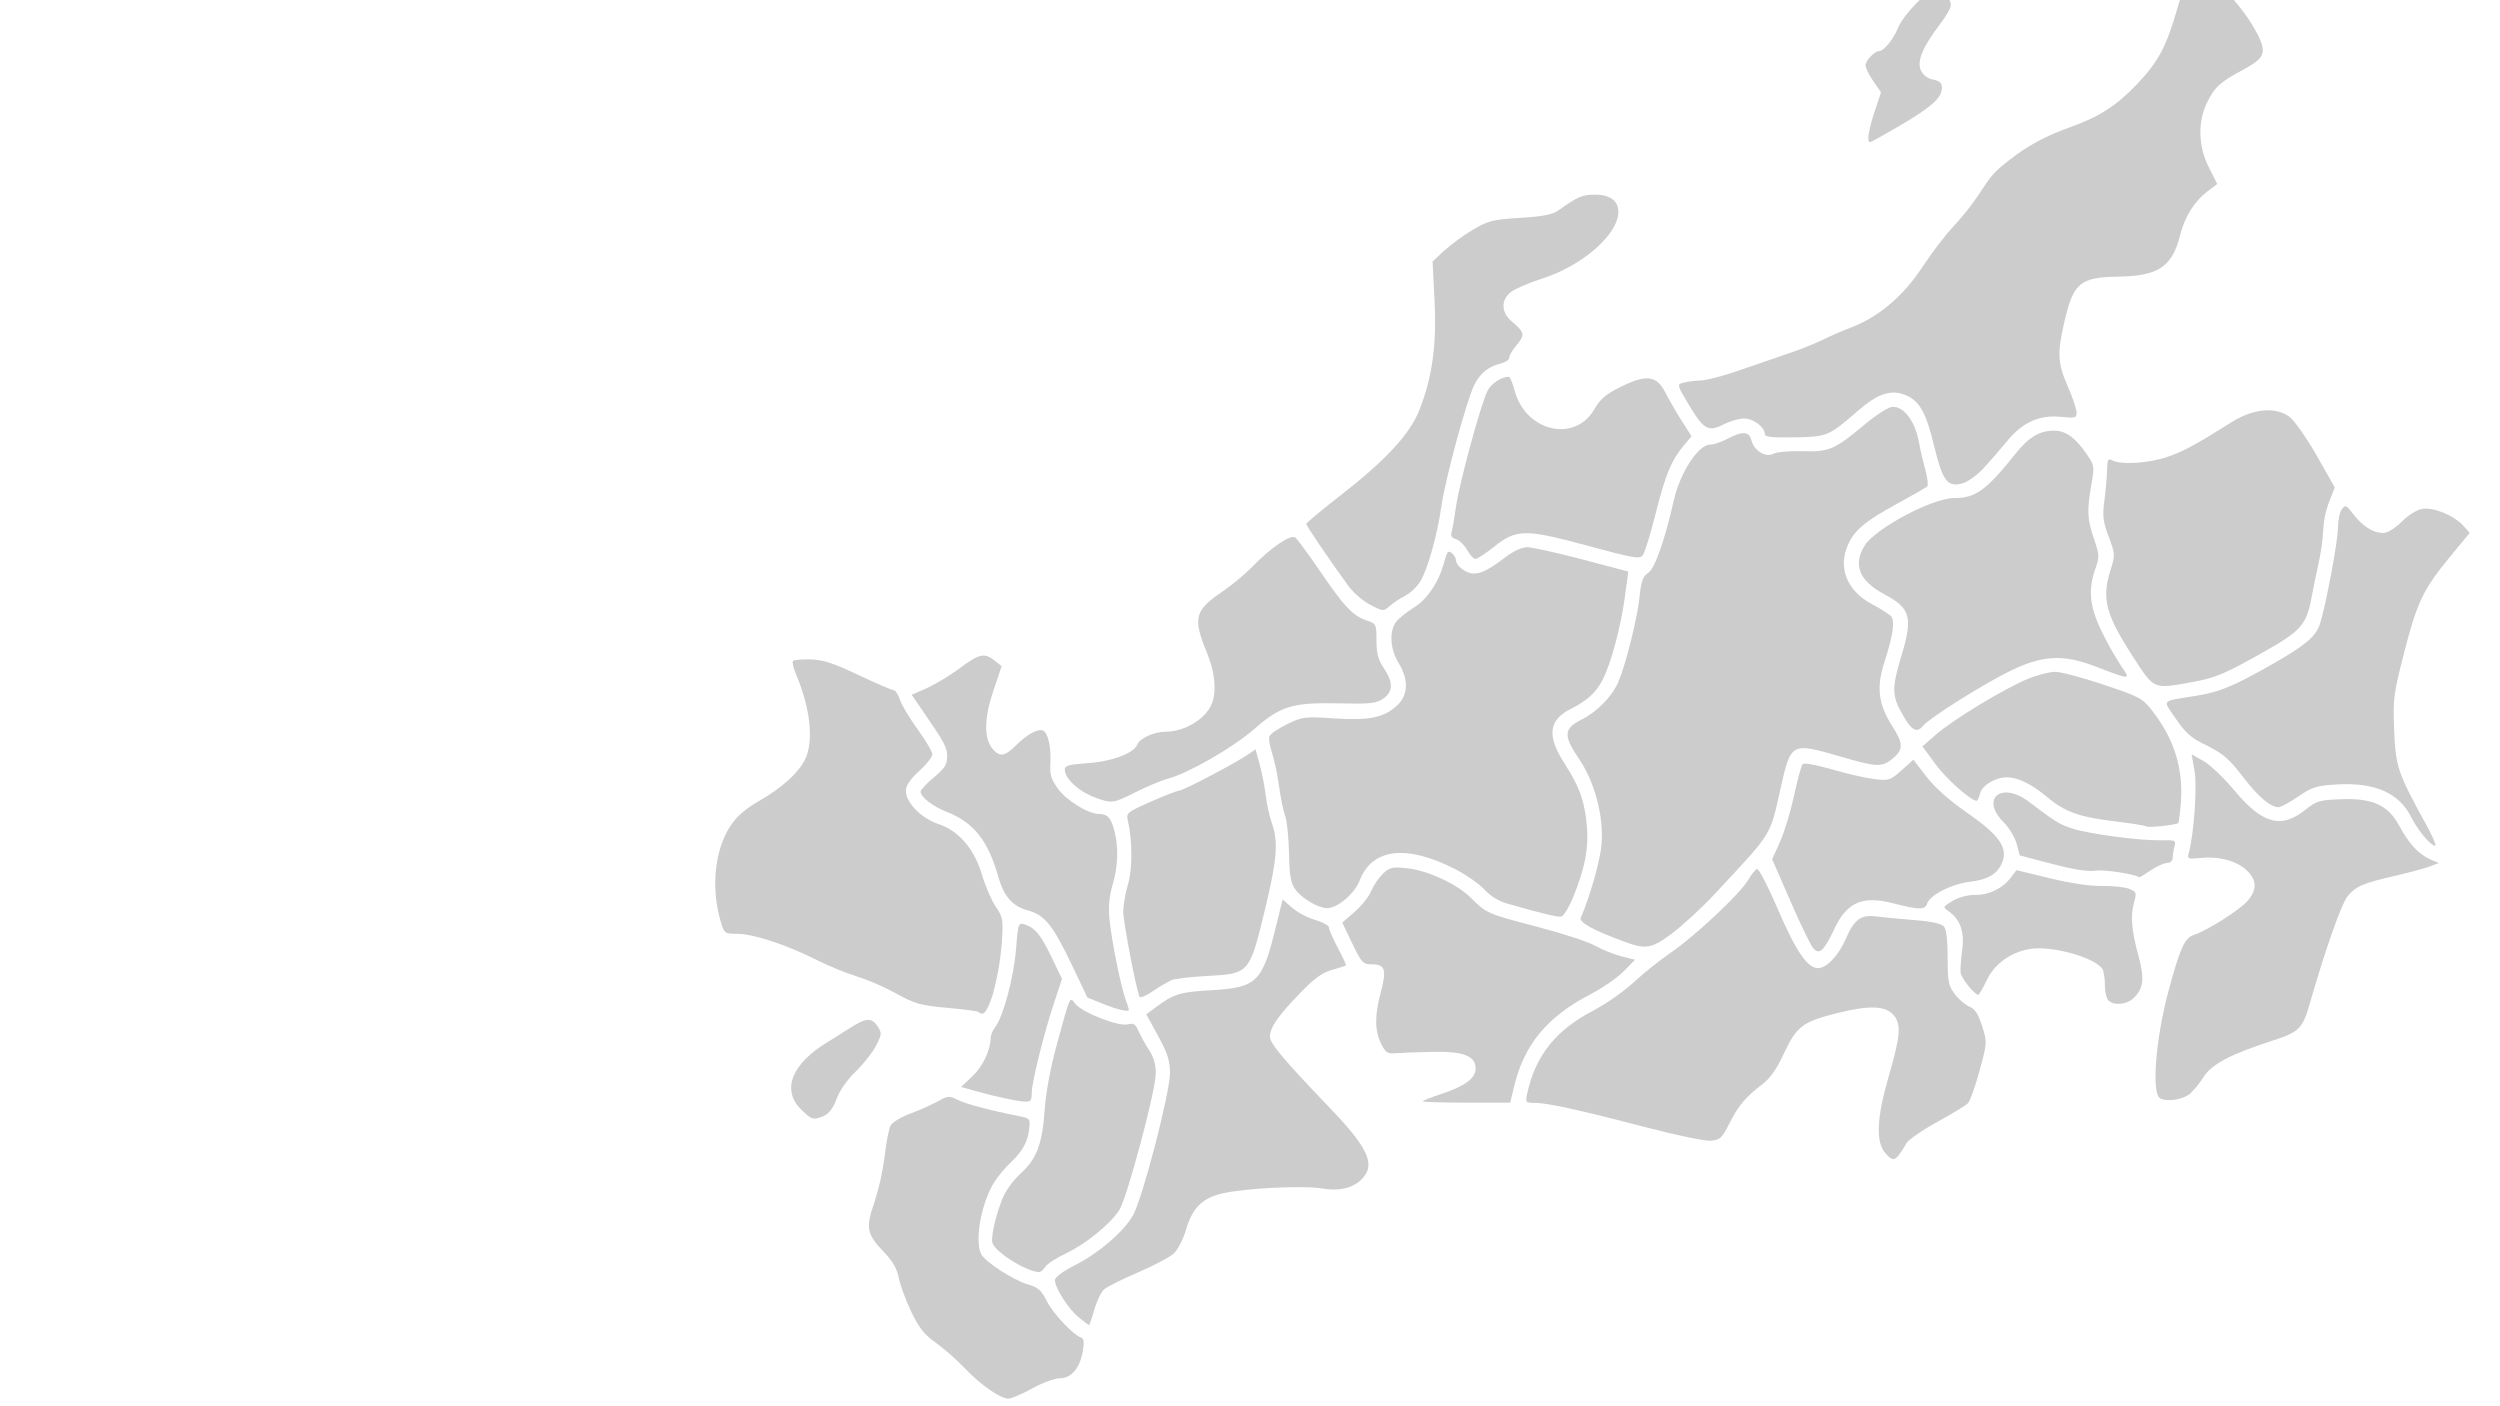
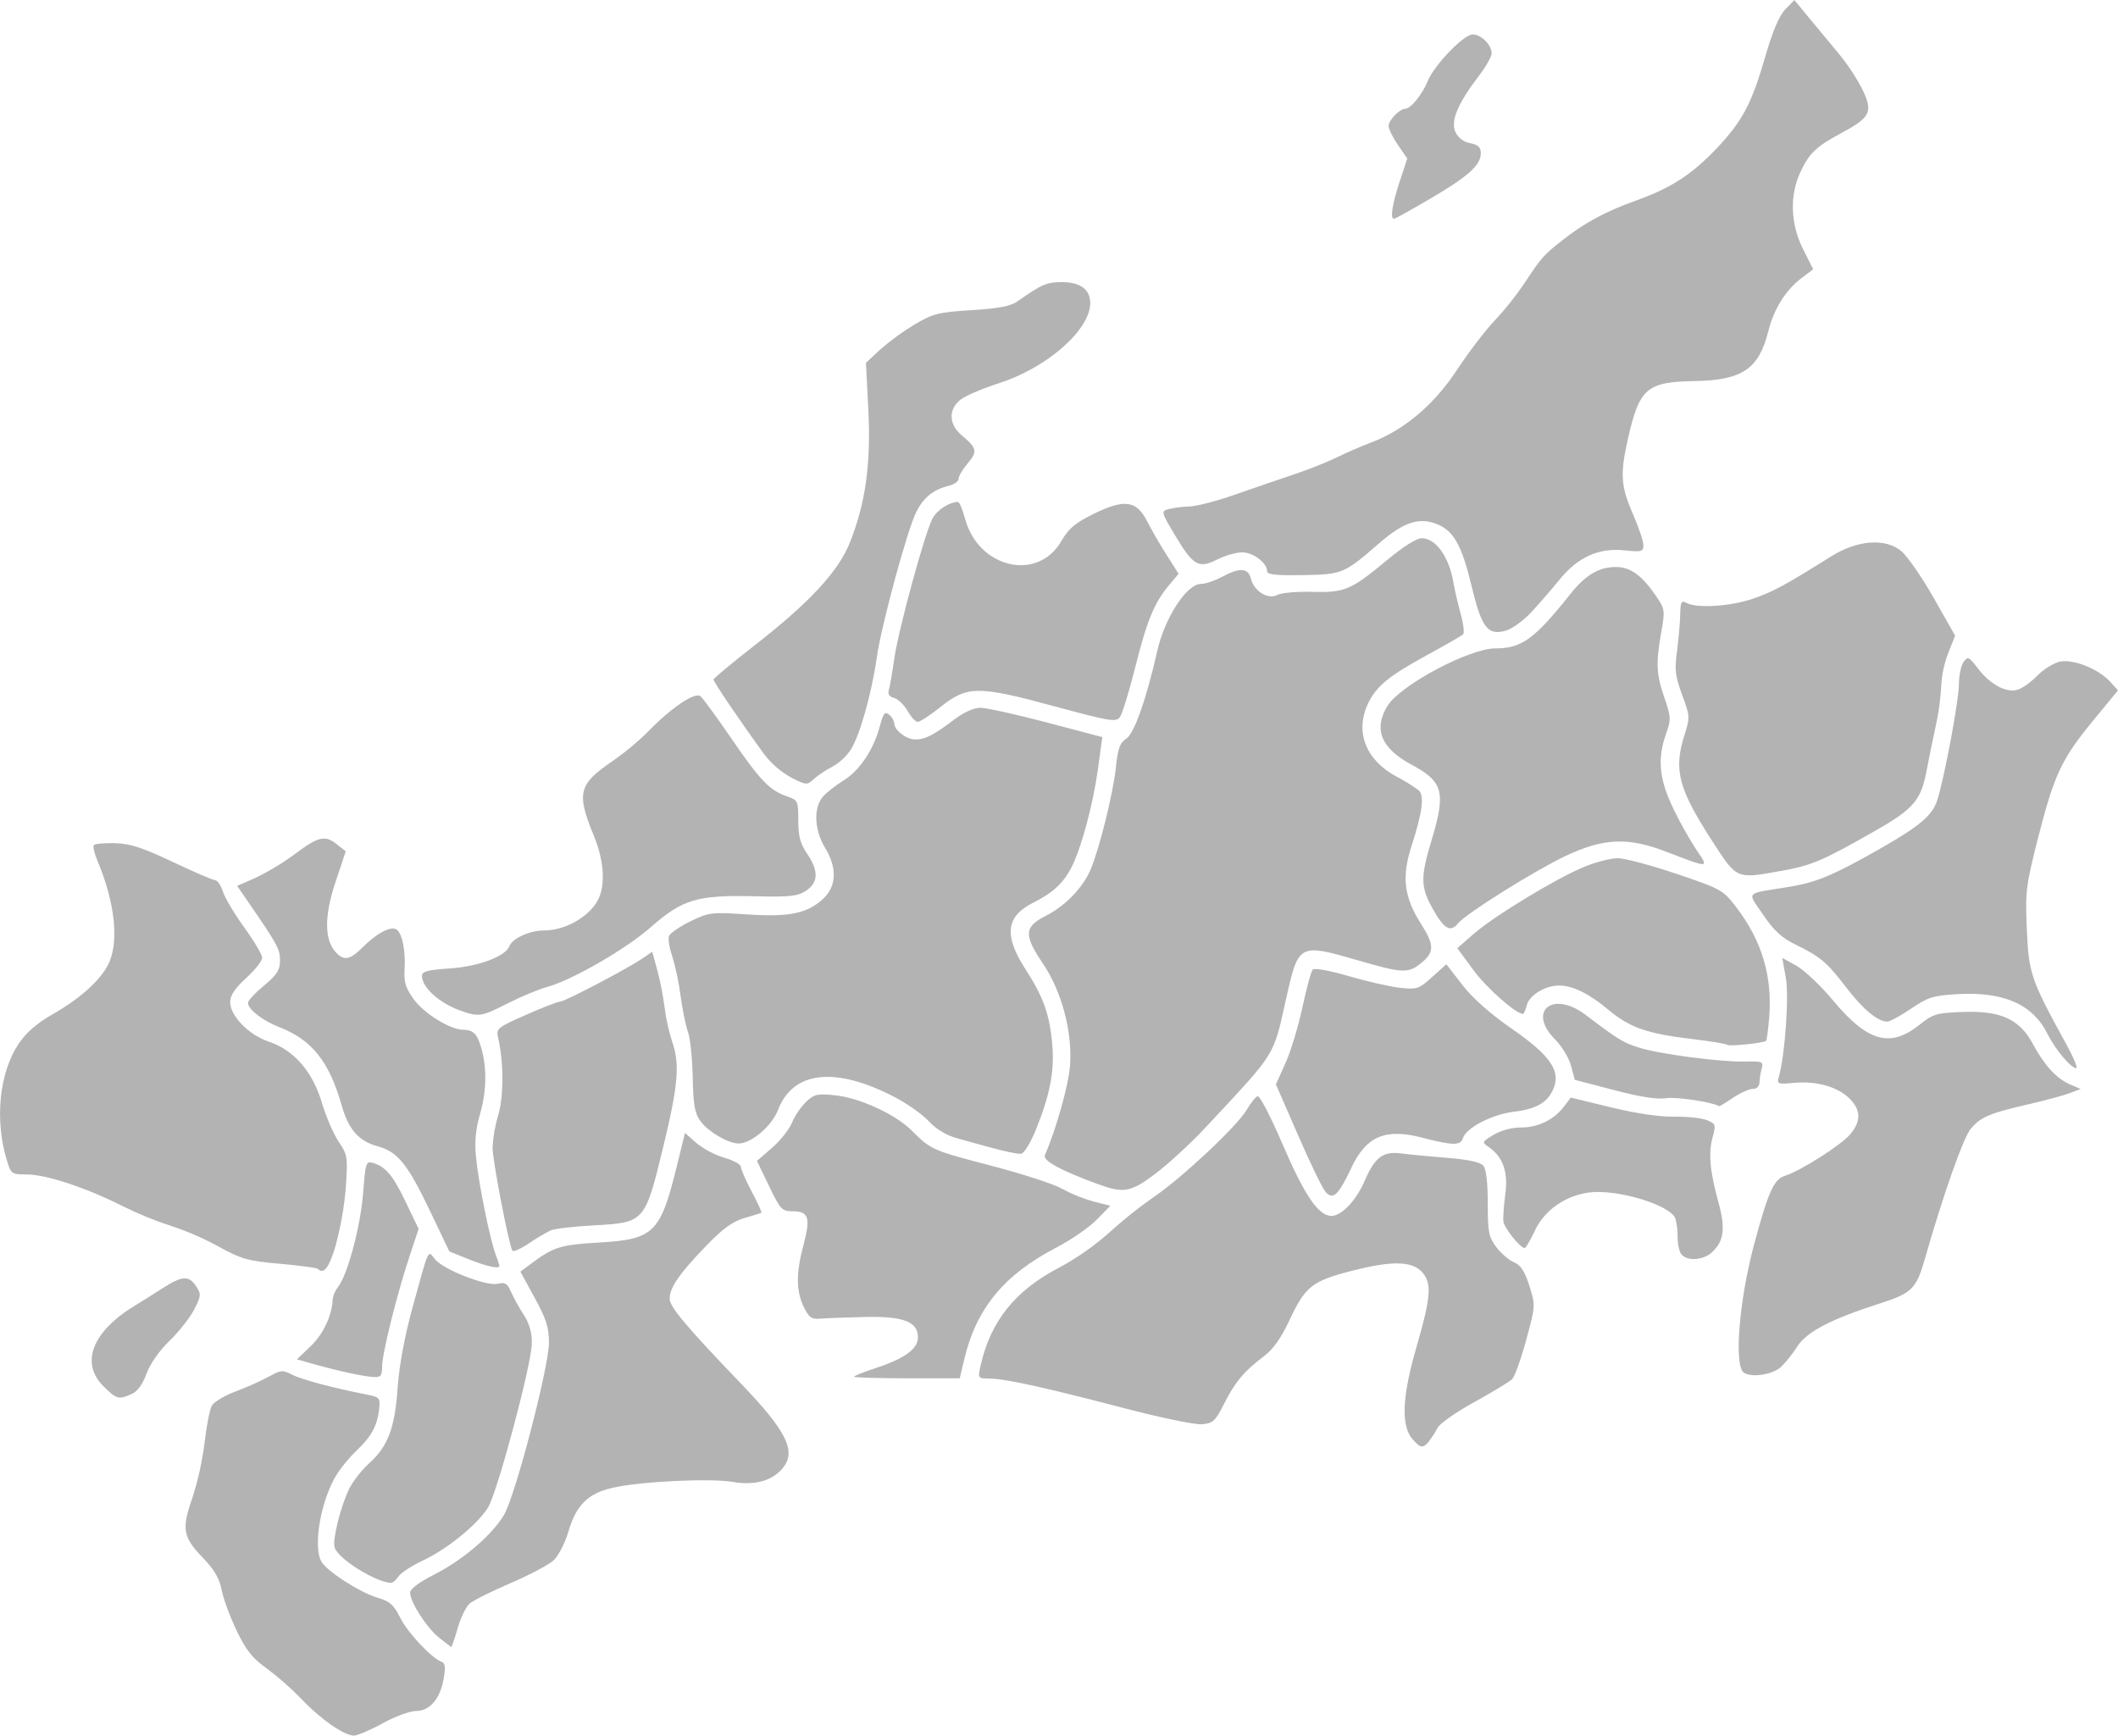
- <svg xmlns="http://www.w3.org/2000/svg" viewBox="0 0 1366 768">
-   <defs>
-     <style>
-             .cls-1{fill:#ccc}
-         </style>
-   </defs>
-   <g id="g3721">
-     <g id="g3522">
-       <path id="和歌山" class="cls-1" d="M563.93 758.66c5.63-3.08 12.47-5.6 15.2-5.59 6.24 0 10.94-5.55 12.53-14.82.83-4.89.58-6.9-.94-7.41-4.39-1.47-15.43-13.21-18.8-20-2.93-5.89-4.67-7.42-10.36-9.07-7.83-2.28-23.09-12.15-25.36-16.4-3.87-7.26 0-28.5 7.33-39.85a67.21 67.21 0 018.86-10.52c6.37-5.94 9.21-11.19 10-18.39.55-5.32.32-5.59-5.85-6.8-15.21-3-29.22-6.72-33.54-8.95s-5.14-2.12-10.44.85a136.52 136.52 0 01-15 6.68c-5.09 1.89-10 4.84-10.93 6.56s-2.4 9.31-3.27 16.86a139.66 139.66 0 01-5.57 25.06c-4.88 13.88-4.22 17.48 4.95 27 5.07 5.27 7.38 9.26 8.39 14.47.77 4 3.83 12.26 6.81 18.45 4.27 8.85 7.13 12.45 13.41 16.89a132.9 132.9 0 0116 14.11c8.56 9 19.09 16.34 23.63 16.43 1.52 0 7.37-2.47 13-5.55z" />
-       <path id="三重" class="cls-1" d="M597.91 715.64c1.37-4.7 3.78-9.7 5.35-11.11s9.89-5.58 18.48-9.26 17.42-8.35 19.61-10.37 5.19-7.83 6.7-13c3.51-12 8.88-17.32 20.07-19.86 12.66-2.88 44.24-4.4 54.54-2.62 10.51 1.81 19-.94 23.38-7.58 4.72-7.18-.17-16.41-19.23-36.28-25.57-26.64-32.92-35.38-32.91-39.13 0-5 4.56-11.52 16.42-23.78 7.71-8 12.12-11.18 17.46-12.7 3.93-1.13 7.37-2.2 7.65-2.39s-1.7-4.51-4.4-9.58-4.9-10.13-4.9-11.21-3.37-2.93-7.49-4.09A38.54 38.54 0 01706 496l-5.17-4.55-3.65 14.85c-7.53 30.66-10.29 33.33-36 34.8-16.37.94-19.94 2-29.55 9.19l-5.3 3.94 6.48 11.85c5.23 9.59 6.47 13.45 6.45 20.26 0 11-15.17 69.16-20.3 77.9-5.36 9.13-18.64 20.49-31.69 27.11-6.77 3.44-10.85 6.5-10.86 8.16 0 4.27 7.57 16 13.22 20.48 2.86 2.27 5.34 4.14 5.5 4.15a73.69 73.69 0 002.79-8.53z" />
-       <path id="奈良" class="cls-1" d="M571.07 692.28c1-1.63 6.07-4.94 11.24-7.37 11-5.16 24.64-16.3 29.38-23.93 4.2-6.79 19.58-64.25 19.79-74a21.91 21.91 0 00-3.69-13.32 90.46 90.46 0 01-5.79-10.48c-1.58-3.64-2.65-4.27-5.87-3.47-5.08 1.26-24.84-6.46-28.5-11.15-3.25-4.14-2.56-5.63-10.14 22-3.63 13.23-6 26.25-6.71 36.13-1.22 18.13-4.35 26.51-12.72 34.1a47.88 47.88 0 00-8.9 11.09c-3.91 7.61-7.93 23.28-6.95 27.06 1.28 5 17.93 15.55 25.38 16.15.9.07 2.46-1.2 3.48-2.82z" />
-       <path id="静岡" class="cls-1" d="M1037.63 630.87a36.29 36.29 0 003.87-6c1-1.89 8.47-7.14 16.71-11.67s15.94-9.2 17.09-10.4 4-9.18 6.32-17.73c4.19-15.45 4.19-15.61 1.4-24.44-2.11-6.65-3.88-9.35-7-10.66-2.31-1-5.91-4.08-8-6.9-3.39-4.52-3.83-6.83-3.82-19.74 0-9.34-.7-15.5-2-17.05s-6.55-2.78-16-3.53c-7.72-.6-17.15-1.52-20.94-2-8.39-1.15-12.12 1.58-16.72 12.24-3.92 9.07-10.49 16-15.11 16-5.88 0-12.17-9.26-22.19-32.61-5.22-12.17-10.26-21.87-11.2-21.57s-3.16 3.07-4.94 6.14c-4.21 7.31-29.46 31-42.25 39.61a205.86 205.86 0 00-20.11 16.09 120.54 120.54 0 01-22.09 15.51c-20.42 10.51-31.67 24.58-36.15 45.2-1.11 5.07-1 5.22 4.21 5.26 6.93 0 25.66 4.17 61.54 13.56 15.89 4.16 31.42 7.36 34.51 7.12 5-.4 6.08-1.35 10.09-9.27 5-9.9 9-14.71 18-21.49 4.21-3.18 7.81-8.23 11.43-16 7.31-15.73 10.37-18.13 29.12-22.87 18.09-4.57 27.07-4.23 31.46 1.21 4.07 5 3.52 11.2-3 33.7s-7 35.6-1.58 41.65c3.57 4 4.63 4.05 7.42.7z" />
-       <path id="大阪" class="cls-1" d="M563.75 597.13c0-5.83 6.66-32.55 12.43-49.93l4.09-12.32-5.67-11.83c-5.9-12.33-9.15-16.26-14.89-18-3.24-1-3.46-.34-4.59 13.85-1.22 15.14-6.91 36.45-11.29 42.22a12.34 12.34 0 00-2.47 5.58c-.19 7.17-4.23 15.82-9.91 21.22l-6.28 6 8.45 2.38c10.8 3 21.89 5.41 26.5 5.64 3 .15 3.62-.66 3.63-4.75z" />
-       <path id="愛知" class="cls-1" d="M827.19 594.12c5.4-23.1 18-38.48 41.71-50.78 6.69-3.48 14.93-9.16 18.31-12.63l6.15-6.3-7.61-1.93a67 67 0 01-14.15-5.73c-3.6-2.09-18.06-6.8-32.14-10.47-26.8-7-27.27-7.19-36.09-16-7.32-7.29-23.46-14.71-34.57-15.87-8-.84-9.45-.51-13.09 2.89a32 32 0 00-6.42 9.45c-1.27 3.09-5.37 8.26-9.1 11.48l-6.79 5.87 5.49 11.4c5.18 10.75 5.8 11.4 10.85 11.41 7.12 0 8 3 4.7 15.38-3.39 12.62-3.33 20.81.2 28 2.34 4.76 3.5 5.56 7.54 5.22 2.63-.23 11.68-.58 20.1-.77 17.4-.4 24 2.15 24 9.22 0 5.17-5.94 9.54-18.59 13.73-5.69 1.88-10.36 3.72-10.36 4.09s10.77.7 23.93.72h23.94l2-8.42z" />
-       <path id="千葉" class="cls-1" d="M1197 597.28a53.43 53.43 0 007.16-9c4.38-6.85 15.13-12.48 37.61-19.69 14.3-4.58 16.41-6.65 20.17-19.8 8.5-29.69 17.5-55.21 20.89-59.22 4.58-5.43 8.37-7 26.41-11.17 7.51-1.73 15.83-4 18.48-5l4.82-1.84-4.81-2.09c-6.12-2.65-11.6-8.62-16.76-18.24-6.06-11.27-14.52-15.17-31.6-14.55-12.06.44-13.61.89-19.73 5.79-13.29 10.64-23.52 7.76-39.16-11-5.52-6.64-13-13.68-16.51-15.66l-6.48-3.59 1.62 9c1.51 8.45-.37 35-3.18 44.91-.91 3.18-.49 3.35 6.81 2.66 10.13-1 19.91 1.8 25.18 7.08s5.35 10.24.21 16.33c-4 4.76-22.63 16.57-29.39 18.64-5 1.55-7.57 7.15-13.94 30.89-6.9 25.67-9.26 55.44-4.63 58.28 3.74 2.3 12.87.84 16.83-2.68z" />
-       <path id="京都" class="cls-1" d="M616.83 551.67a35 35 0 00-1.62-5c-2.68-7.09-7.92-33-8.94-44.13a47.55 47.55 0 011.67-19.16c3-10.15 3.34-20.75.85-29.82-1.89-6.91-3.68-8.78-8.45-8.83-5.82-.06-17.6-7.33-22.22-13.72-3.76-5.2-4.57-7.81-4.2-13.66.55-8.93-1.29-17.13-4.09-18.21s-8.73 2.13-14.85 8.25c-5.84 5.83-8.57 6.31-12.31 2.16-5.1-5.65-5.1-16.53 0-31.7l4.61-13.85-3.77-3c-5.53-4.5-8.47-3.86-19.18 4.16A113.54 113.54 0 01506.4 376l-8.27 3.62 4.39 6.38c13.89 20.19 15 22.21 15 27.36 0 4.41-1.32 6.46-7.25 11.4-4 3.32-7.24 6.84-7.24 7.82 0 2.9 6.69 8.1 14.22 11 14.71 5.73 22.58 15.59 28.17 35.33 3.12 11 7.72 16.25 16.4 18.6 8.93 2.42 13.49 8.07 23.53 29.09l8.83 18.49 8.52 3.43c8.17 3.3 14.14 4.62 14.14 3.14z" />
-       <path id="神奈川" class="cls-1" d="M1165.82 545.31c5.33-4.95 6-10.72 2.8-22.42-3.88-13.94-4.63-22.39-2.63-29.57 1.56-5.61 1.41-6-2.66-7.68-2.36-.95-9-1.65-14.74-1.55-6.5.12-17.32-1.48-28.63-4.23l-18.18-4.41-2.75 3.63a24.26 24.26 0 01-19.52 9.89 26 26 0 00-12.66 3.31c-5.41 3.28-5.42 3.31-2 5.71 6.3 4.42 8.66 11.34 7.28 21.31-.69 5-1.07 10.46-.85 12.23.39 3 7.7 12.13 9.65 12 .5 0 2.59-3.64 4.66-8 4.28-9.1 13.7-15.7 24.39-17.12 12.68-1.67 36.78 5.56 39.14 11.75a31.76 31.76 0 011 8.58c0 3.28.86 6.84 1.92 7.9 3 3 9.92 2.31 13.81-1.3z" />
-       <path id="滋賀" class="cls-1" d="M640.15 535.52c1.77-.75 10.62-1.77 19.67-2.26 22.73-1.25 22.91-1.45 31.13-35.32 6.86-28.26 7.65-37.72 4-48.09a85.66 85.66 0 01-3.32-15.06 136.74 136.74 0 00-3.29-16.87l-2.32-8.5-4.36 3C675 417 646.41 432 644.33 432c-1 0-8 2.7-15.47 6-12.71 5.59-13.57 6.28-12.68 10 2.61 10.91 2.68 26.79.16 35.22a64.53 64.53 0 00-2.62 14.78c0 5.77 7.36 44.07 9 46.72.41.68 3.79-.81 7.49-3.31a84.58 84.58 0 019.95-5.91z" />
-       <path id="山梨" class="cls-1" d="M1002.49 507.09c6.82-14.22 15.4-17.84 32-13.51 14 3.62 17.36 3.66 18.46.22 1.5-4.72 13.14-10.74 23.1-11.95 10.26-1.25 15.28-4.2 17.92-10.52 3.35-8.05-1.57-15.05-19-27.13-9.72-6.72-17.61-13.72-22.29-19.76l-7.23-9.35-6.43 5.78c-6 5.45-6.9 5.73-14.63 4.87-4.51-.5-14.93-2.88-23.15-5.28-8.56-2.5-15.52-3.76-16.27-2.95s-2.82 8.48-4.67 17.1-5.29 20-7.67 25.27l-4.33 9.59 10 22.92c5.47 12.61 11.08 24.19 12.46 25.73 3.41 3.82 5.68 1.7 11.78-11z" />
-       <path id="長野" class="cls-1" d="M914 509.69c5.75-4.31 16.07-13.86 22.93-21.22 32.06-34.41 30-31.08 36.12-58.31 5.49-24.42 5.75-24.56 32.49-16.8 19.71 5.73 22.52 5.89 28 1.61 6.63-5.19 6.69-8.37.33-18.34-7.6-11.95-8.7-21.11-4.19-35 4.89-15.05 5.91-22.87 3.29-25.24a78.34 78.34 0 00-10.15-6.27c-13.94-7.51-18.87-20.33-12.76-33.14 3.66-7.69 9.41-12.4 26.46-21.71 8.4-4.58 15.82-8.84 16.49-9.45s.21-4.7-1-9.08-2.73-10.81-3.33-14.31c-2-11.79-8-20.15-14.41-20.16-2.24 0-8.45 3.9-15.41 9.69-16.61 13.83-19.32 15-34.11 14.58-6.87-.19-14 .43-15.77 1.39-4.21 2.25-10.6-1.66-12-7.36-1.23-4.91-5-5.14-13.09-.8-3.3 1.76-7.57 3.2-9.5 3.19-6.45 0-16.4 15.29-19.83 30.48-4.87 21.62-10.39 37.26-14 39.59-2.92 1.9-3.82 4.42-4.7 13.09-1.13 11.18-7.41 36.56-11.4 46.05-3.44 8.2-11.52 16.55-20.27 21-9.9 5-10.12 8.63-1.3 21.68 8.58 12.68 13.49 31.47 12.18 46.66-.75 8.8-6.38 28.65-11.32 39.94q-1.65 3.76 23.76 13.08c12 4.39 14.94 3.86 26.51-4.82z" />
-       <path id="岐阜" class="cls-1" d="M859.6 490.16c6.42-15.9 8.49-26.45 7.51-38.35-1.13-13.73-4-21.9-12.14-34.43-9.92-15.29-8.9-24 3.54-30.17 8.75-4.37 13.63-8.87 17.21-15.86 4.49-8.76 9.75-28.27 12-44.37l2-14.69-25.17-6.64c-13.85-3.65-27.33-6.64-30-6.65-2.95 0-7.5 2.05-11.86 5.35-9.19 7-13.28 9.06-17.68 9-4 0-9.46-4.24-9.45-7.29a6.31 6.31 0 00-2.31-3.89c-1.93-1.61-2.62-.77-4.16 5-2.87 10.81-9.18 20.26-16.56 24.8-3.71 2.29-8 5.7-9.52 7.58-4.06 5-3.55 15 1.16 22.7 5.59 9.11 5.32 17.52-.73 23.15-7.25 6.75-15.31 8.41-34.57 7.13-16.07-1.07-17.2-.93-25.59 3.15-4.82 2.35-9.18 5.33-9.67 6.61s.1 5.21 1.34 8.73a121.09 121.09 0 013.87 18.27c.89 6.54 2.42 14 3.4 16.54s1.92 11.7 2.1 20.31c.28 12.85.93 16.45 3.6 20.08 3.44 4.68 12.28 9.86 17.05 10 5.7.16 15.17-7.85 18-15.22 6.75-17.6 25.8-19.74 52.52-5.91 5.87 3.05 12.91 8 15.63 11a27.9 27.9 0 0013.41 7.91c18.41 5.24 26.19 7.12 28.48 6.84 1.31-.16 4.27-5 6.59-10.7z" />
-       <path id="東京" class="cls-1" d="M1175.26 475.5c3.26-2.2 7.27-4 8.91-4a2.79 2.79 0 003-2.8 30.1 30.1 0 011-6.29c.88-3.26.41-3.46-7.64-3.28-11.24.24-38.75-3.39-48-6.33-7.09-2.26-9.46-3.72-24-14.76-14.88-11.31-26.68-1.77-13.81 11.15 3 3 6.24 8.35 7.17 11.85l1.7 6.36 17.67 4.63c11.94 3.13 19.63 4.33 23.72 3.69 4.52-.7 20.51 1.7 24 3.61.18.1 3-1.62 6.26-3.83z" />
-       <path id="茨城" class="cls-1" d="M1326.05 451.29c-16.2-29.54-17-31.93-17.89-52.66-.7-16.46-.34-19.32 5.18-40.95 7.25-28.41 10.58-35.5 24.92-52.93l11.21-13.63-3.49-3.84c-5.23-5.76-16.47-10.33-22.61-9.19-2.84.53-7.56 3.42-10.48 6.43s-7.05 5.9-9.16 6.42c-5.15 1.29-12.29-2.65-17.67-9.73-4.07-5.36-4.55-5.57-6.5-2.92-1.16 1.58-2.11 6.17-2.12 10.2 0 7.22-6.67 42.77-9.81 52.41-2.25 6.89-7.93 11.69-26.05 22-21.09 12-28.63 15.16-41.2 17.2-20.22 3.29-18.84 1.79-11.53 12.6 4.91 7.26 8.39 10.45 14.86 13.6 11 5.36 14 7.89 22.79 19.38 7.42 9.67 14.24 15.36 18.42 15.39 1.26 0 6.12-2.62 10.81-5.83 7.48-5.13 10-5.94 20.54-6.59 21.18-1.32 34.53 4.47 41.22 17.88 3.56 7.13 10.65 15.58 13.07 15.59.79 0-1.24-4.88-4.51-10.85z" />
-       <path id="埼玉" class="cls-1" d="M1190.19 449.74c.32-.29.94-5.09 1.39-10.66 1.51-18.68-3.35-34.78-15.11-50.07-5.79-7.52-6.77-8.07-26.88-14.84-11.47-3.87-23.39-7.05-26.48-7.07s-9.91 1.71-15.14 3.85c-12.52 5.12-41 22.37-50.21 30.45l-7.34 6.42 7.25 9.89c5.92 8.06 19.26 19.87 22.46 19.87.4 0 1.19-1.79 1.75-4 1.13-4.48 8.34-8.85 14.59-8.84s13.55 3.63 22.45 11.06c9.56 8 17.52 10.74 37.7 13.13 8.36 1 15.57 2.17 16 2.63.84.84 16.45-.79 17.57-1.82z" />
-       <path id="福井" class="cls-1" d="M620.62 432.79c5.94-3 13.78-6.32 17.43-7.29 11.32-3 36-17.2 47.41-27.27 14.22-12.5 20.93-14.51 46.58-13.9 16.54.38 19.83 0 23.64-2.54 5.58-3.77 5.71-8.93.43-16.74-3.11-4.59-4-7.95-4-15.05 0-8.88-.13-9.19-5.2-10.93-7.77-2.67-12.1-7.19-25.14-26.25-6.51-9.51-12.78-18.09-13.94-19.05-2.49-2.07-13.5 5.41-23.91 16.23a121.7 121.7 0 01-15.68 13c-15.72 10.72-16.65 14.47-8.53 34.29 4.13 10.07 5.07 20.31 2.49 27.05-3.19 8.36-14.86 15.49-25.3 15.47-6.32 0-14.17 3.56-15.52 7.07-1.81 4.68-14 9.25-27.07 10.12-10.14.68-12.57 1.34-12.54 3.42.06 5.16 7.86 12.23 17.18 15.57 8.58 3.08 9.63 2.93 21.66-3.21z" />
-       <path id="群馬" class="cls-1" d="M1050.83 396.5c3.68-4.42 34-23.42 48.09-30.18 17.43-8.33 28.56-8.87 45.87-2.22 20 7.67 19.65 7.69 13.82-.82a175.91 175.91 0 01-10.6-19c-6.27-13.15-7.1-22.22-3.09-33.53 2.28-6.41 2.22-7.57-.77-16.27-3.69-10.73-3.92-15.49-1.41-29.76 1.75-9.94 1.68-10.41-2.68-16.72-6.21-9-11.38-12.69-17.81-12.7-7.77 0-13.78 3.57-20.79 12.38-16.08 20.23-22 24.48-33.79 24.46s-43.1 16.61-48.89 26.06c-6.43 10.51-2.88 19.18 10.86 26.54 14.4 7.7 15.68 12.45 9.16 34.08-5.19 17.2-5.08 21.44.79 31.72 5 8.75 7.72 10.2 11.24 6z" />
-       <path id="栃木" class="cls-1" d="M1197 372.85c13.77-2.48 18.47-4.47 41.58-17.59 18.52-10.51 21.7-14.19 24.31-28.12.92-4.88 2.77-13.93 4.12-20.11a109.14 109.14 0 002.44-18 48.33 48.33 0 013.14-14.71l3.15-7.94-9.64-17c-5.3-9.33-11.9-18.88-14.66-21.21-7.23-6.1-20-5.13-32 2.43-20.7 13-26.29 16-35.53 19.15-10.19 3.42-25.09 4.32-29.77 1.81-2.32-1.25-2.72-.52-2.84 5.21-.07 3.67-.73 11.15-1.45 16.64-1.13 8.5-.79 11.41 2.34 19.82 3.56 9.58 3.59 10.09 1 18.28-4.92 15.49-2.7 24.08 12.16 47.14 11.72 18.19 11.08 17.9 31.65 14.19z" />
-       <path id="石川" class="cls-1" d="M767.67 325.61a25 25 0 008.35-7.84c4-6.5 9.31-25.28 11.58-41.25 2.11-14.84 13.88-58.21 18-66.29 3.31-6.48 7.72-10 14.67-11.7 2.43-.6 4.42-2 4.42-3.19s1.87-4.32 4.15-7c4.51-5.35 4.19-6.79-2.84-12.73-5.82-4.91-6-11.7-.42-16.07 2.22-1.74 10-5.07 17.27-7.4 21.87-7 41.39-24.14 41.42-36.34 0-6.07-4.51-9.43-12.68-9.44-7.05 0-9.25.94-20.12 8.62-3.23 2.29-8.43 3.3-20.9 4.07-15.09.93-17.44 1.53-25.9 6.54A110.2 110.2 0 00789.06 137l-6.31 5.89 1.08 21.4c1.23 24.34-1.3 42.38-8.44 60.13-5.25 13-18.21 27-43 46.31-10.18 7.93-18.55 14.9-18.62 15.48-.11 1 12.09 19 23.13 34.13a40.27 40.27 0 0011.94 10.23c7 3.54 7.17 3.55 10.41.61a45.29 45.29 0 018.38-5.55z" />
-       <path id="富山" class="cls-1" d="M816.39 298.72c12.26-9.73 17-9.77 51.37-.45 25.45 6.9 28.18 7.35 29.92 5 1.06-1.44 4.22-11.7 7-22.8 5.36-21.26 8.62-29.11 15.43-37.17l4.15-4.92-5.43-8.55c-3-4.7-6.94-11.53-8.78-15.17-4.79-9.47-10.27-10.26-24.11-3.47-8.49 4.17-11.43 6.64-14.78 12.42-10.74 18.55-37.62 12.21-43.59-10.27-1.09-4.11-2.51-7.48-3.16-7.48-3.91 0-9.58 3.69-11.57 7.54-3.6 7-15.4 50.26-17.26 63.35-.92 6.47-2.05 12.94-2.5 14.38-.52 1.68.34 2.91 2.43 3.46 1.78.47 4.51 3.09 6.06 5.82s3.62 5 4.61 5 5.57-3 10.19-6.64z" />
-       <g id="兵庫">
-         <path id="path4476" class="cls-1" d="M542.83 541.9a143.77 143.77 0 004.51-26.11c.9-13.42.72-14.51-3.27-20.41-2.32-3.43-5.7-11.27-7.52-17.42-4.2-14.21-12.66-24-24-27.79-9.15-3.06-17.6-11.7-17.58-18 0-2.95 2.19-6.22 7.24-10.84 4-3.64 7.25-7.77 7.25-9.16s-3.6-7.5-8-13.56-8.78-13.39-9.73-16.29-2.55-5.27-3.55-5.27-9.64-3.72-19.21-8.26c-13.65-6.48-19.24-8.3-26-8.48-4.74-.12-9.08.24-9.65.81s.15 3.82 1.6 7.23c8 18.9 9.9 37.11 4.77 47-3.81 7.35-12.76 15.33-25 22.33-7.15 4.08-12 8.29-15.42 13.34-8.71 12.93-10.95 34.14-5.51 52.37 2 6.7 2.17 6.83 9.12 6.84 8.71 0 26.89 6 43.41 14.33a160.75 160.75 0 0022 9 128.77 128.77 0 0121.26 9.22c10.5 5.79 13.36 6.6 28 7.89 8.95.8 16.66 1.83 17.13 2.3 2.7 2.71 5.06-.47 8.23-11.07z" />
-         <path id="path4262" class="cls-1" d="M450.37 609.64c2.64-1.19 5-4.42 6.74-9.22 1.61-4.44 5.76-10.38 10.42-14.9 4.26-4.13 9.28-10.5 11.15-14.16 3.17-6.18 3.23-6.93.87-10.54-3.24-5-6.36-4.76-15.32 1-4 2.57-9.33 5.94-11.9 7.48-19.6 11.76-25.39 26.07-14.84 36.66 6 6 7 6.32 12.88 3.64z" />
-       </g>
-       <g id="新潟">
-         <path id="path4328" class="cls-1" d="M1084 255.63c3.54-3.81 9.27-10.41 12.72-14.66 8.29-10.18 17.74-14.44 29.37-13.21 7.79.81 8.55.61 8.56-2.33 0-1.78-2.15-8.18-4.79-14.22-5.49-12.56-5.83-18-2.15-34.22 5.13-22.57 8.52-25.49 30-25.84 21.67-.35 29.19-5.44 33.5-22.66 2.5-10 7.82-18.49 14.83-23.82l5.44-4.13-4.55-9.07c-5.74-11.42-6.18-24.42-1.19-35 4-8.54 7.19-11.52 18.83-17.77 12.85-6.91 14-9.38 9.34-19.29a95 95 0 00-10.76-16.35c-3.83-4.59-9.94-12-13.58-16.38l-6.61-8-4.16 4.32c-2.8 2.92-5.76 10-9.21 22-6 20.76-10.32 28.83-22.23 41.29-11 11.48-20.26 17.46-35.67 23-14 5-23.6 10.14-33.77 18.15-8.59 6.76-9.64 8-17.1 19.4a140.39 140.39 0 01-13.43 16.84c-4.23 4.41-11.85 14.41-17 22.21-10.37 15.89-24 27.4-39.08 33.1-4.68 1.76-11.55 4.75-15.27 6.64a188.33 188.33 0 01-19.61 7.76c-7.08 2.38-19.33 6.59-27.23 9.35s-16.94 5.08-20.08 5.17a46.34 46.34 0 00-9.33 1.18c-3.56 1-3.52 1.17 2.87 11.88 8.23 13.78 10.7 15.19 19.08 10.94 3.51-1.79 8.58-3.24 11.27-3.24 5 0 11.3 4.76 11.29 8.51 0 1.56 3.9 2 16.1 1.79 18.1-.31 18.72-.56 34.78-14.54 11-9.52 18.13-11.83 26.27-8.44 7.39 3.08 11 9.6 15.37 27.72 4.6 19.12 7.31 22.7 15.47 20.42 2.86-.79 8.09-4.56 11.63-8.38z" />
-         <path id="path4248" class="cls-1" d="M1038.18 68.59c17.17-10.06 22.87-15.18 22.88-20.56 0-2.7-1.19-3.82-4.83-4.56a9.15 9.15 0 01-6.7-5.1c-2.23-4.91 1.12-12.93 10.57-25.26 3.22-4.2 5.86-8.83 5.86-10.3 0-3.82-4.74-8.55-8.59-8.56-4.06 0-17.53 14-20.39 21.2-2.33 5.87-7.72 12.48-10.17 12.47s-7.49 5.09-7.49 7.78c0 1.36 1.9 5.23 4.22 8.6l4.23 6.12-3.46 10.46c-3.36 10.19-4.38 16.82-2.57 16.82.49 0 7.89-4.1 16.44-9.11z" />
-       </g>
+ <svg xmlns="http://www.w3.org/2000/svg" data-name="レイヤー 1" viewBox="0 0 958.67 785.54">
+   <g style="opacity:.3">
+     <path d="M173.14 779.99c5.63-3.08 12.47-5.6 15.2-5.59 6.24 0 10.94-5.55 12.53-14.82.83-4.89.58-6.9-.94-7.41-4.39-1.47-15.43-13.21-18.8-20-2.93-5.89-4.67-7.42-10.36-9.07-7.83-2.28-23.09-12.15-25.36-16.4-3.87-7.26 0-28.5 7.33-39.85a67.21 67.21 0 0 1 8.86-10.52c6.37-5.94 9.21-11.19 10-18.39.55-5.32.32-5.59-5.85-6.8-15.21-3-29.22-6.72-33.54-8.95s-5.14-2.12-10.44.85a136.52 136.52 0 0 1-15 6.68c-5.09 1.89-10 4.84-10.93 6.56s-2.4 9.31-3.27 16.86A139.66 139.66 0 0 1 87 678.2c-4.88 13.88-4.22 17.48 4.95 27 5.07 5.27 7.38 9.26 8.39 14.47.77 4 3.83 12.26 6.81 18.45 4.27 8.85 7.13 12.45 13.41 16.89a132.9 132.9 0 0 1 16 14.11c8.56 9 19.09 16.34 23.63 16.43 1.52 0 7.37-2.47 13-5.55z" />
+     <path d="M207.12 736.97c1.37-4.7 3.78-9.7 5.35-11.11s9.89-5.58 18.48-9.26 17.42-8.35 19.61-10.37 5.19-7.83 6.7-13c3.51-12 8.88-17.32 20.07-19.86 12.66-2.88 44.24-4.4 54.54-2.62 10.51 1.81 19-.94 23.38-7.58 4.72-7.18-.17-16.41-19.23-36.28-25.57-26.64-32.92-35.38-32.91-39.13 0-5 4.56-11.52 16.42-23.78 7.71-8 12.12-11.18 17.46-12.7 3.93-1.13 7.37-2.2 7.65-2.39s-1.7-4.51-4.4-9.58-4.9-10.13-4.9-11.21-3.37-2.93-7.49-4.09a38.54 38.54 0 0 1-12.64-6.68l-5.17-4.55-3.65 14.85c-7.53 30.66-10.29 33.33-36 34.8-16.37.94-19.94 2-29.55 9.19l-5.3 3.94 6.48 11.85c5.23 9.59 6.47 13.45 6.45 20.26 0 11-15.17 69.16-20.3 77.9-5.36 9.13-18.64 20.49-31.69 27.11-6.77 3.44-10.85 6.5-10.86 8.16 0 4.27 7.57 16 13.22 20.48 2.86 2.27 5.34 4.14 5.5 4.15a73.69 73.69 0 0 0 2.79-8.53z" />
+     <path d="M180.28 713.61c1-1.63 6.07-4.94 11.24-7.37 11-5.16 24.64-16.3 29.38-23.93 4.2-6.79 19.58-64.25 19.79-74a21.91 21.91 0 0 0-3.69-13.32 90.46 90.46 0 0 1-5.79-10.48c-1.58-3.64-2.65-4.27-5.87-3.47-5.08 1.26-24.84-6.46-28.5-11.15-3.25-4.14-2.56-5.63-10.14 22-3.63 13.23-6 26.25-6.71 36.13-1.22 18.13-4.35 26.51-12.72 34.1a47.88 47.88 0 0 0-8.9 11.09c-3.91 7.61-7.93 23.28-6.95 27.06 1.28 5 17.93 15.55 25.38 16.15.9.07 2.46-1.2 3.48-2.82zM646.84 652.2a36.29 36.29 0 0 0 3.87-6c1-1.89 8.47-7.14 16.71-11.67s15.94-9.2 17.09-10.4 4-9.18 6.32-17.73c4.19-15.45 4.19-15.61 1.4-24.44-2.11-6.65-3.88-9.35-7-10.66-2.31-1-5.91-4.08-8-6.9-3.39-4.52-3.83-6.83-3.82-19.74 0-9.34-.7-15.5-2-17.05s-6.55-2.78-16-3.53c-7.72-.6-17.15-1.52-20.94-2-8.39-1.15-12.12 1.58-16.72 12.24-3.92 9.07-10.49 16-15.11 16-5.88 0-12.17-9.26-22.19-32.61-5.22-12.17-10.26-21.87-11.2-21.57s-3.16 3.07-4.94 6.14c-4.21 7.31-29.46 31-42.25 39.61a205.86 205.86 0 0 0-20.11 16.09 120.54 120.54 0 0 1-22.09 15.51c-20.42 10.51-31.67 24.58-36.15 45.2-1.11 5.07-1 5.22 4.21 5.26 6.93 0 25.66 4.17 61.54 13.56 15.89 4.16 31.42 7.36 34.51 7.12 5-.4 6.08-1.35 10.09-9.27 5-9.9 9-14.71 18-21.49 4.21-3.18 7.81-8.23 11.43-16 7.31-15.73 10.37-18.13 29.12-22.87 18.09-4.57 27.07-4.23 31.46 1.21 4.07 5 3.52 11.2-3 33.7s-7 35.6-1.58 41.65c3.57 4 4.63 4.05 7.42.7zM172.96 618.46c0-5.83 6.66-32.55 12.43-49.93l4.09-12.32-5.67-11.83c-5.9-12.33-9.15-16.26-14.89-18-3.24-1-3.46-.34-4.59 13.85-1.22 15.14-6.91 36.45-11.29 42.22a12.34 12.34 0 0 0-2.47 5.58c-.19 7.17-4.23 15.82-9.91 21.22l-6.28 6 8.45 2.38c10.8 3 21.89 5.41 26.5 5.64 3 .15 3.62-.66 3.63-4.75z" />
+     <path d="M436.4 615.45c5.4-23.1 18-38.48 41.71-50.78 6.69-3.48 14.93-9.16 18.31-12.63l6.15-6.3-7.61-1.93a67 67 0 0 1-14.15-5.73c-3.6-2.09-18.06-6.8-32.14-10.47-26.8-7-27.27-7.19-36.09-16-7.32-7.29-23.46-14.71-34.57-15.87-8-.84-9.45-.51-13.09 2.89a32 32 0 0 0-6.42 9.45c-1.27 3.09-5.37 8.26-9.1 11.48l-6.79 5.87 5.49 11.4c5.18 10.75 5.8 11.4 10.85 11.41 7.12 0 8 3 4.7 15.38-3.39 12.62-3.33 20.81.2 28 2.34 4.76 3.5 5.56 7.54 5.22 2.63-.23 11.68-.58 20.1-.77 17.4-.4 24 2.15 24 9.22 0 5.17-5.94 9.54-18.59 13.73-5.69 1.88-10.36 3.72-10.36 4.09s10.77.7 23.93.72h23.94l2-8.42zM806.21 618.61a53.43 53.43 0 0 0 7.16-9c4.38-6.85 15.13-12.48 37.61-19.69 14.3-4.58 16.41-6.65 20.17-19.8 8.5-29.69 17.5-55.21 20.89-59.22 4.58-5.43 8.37-7 26.41-11.17 7.51-1.73 15.83-4 18.48-5l4.82-1.84-4.81-2.09c-6.12-2.65-11.6-8.62-16.76-18.24-6.06-11.27-14.52-15.17-31.6-14.55-12.06.44-13.61.89-19.73 5.79-13.29 10.64-23.52 7.76-39.16-11-5.52-6.64-13-13.68-16.51-15.66l-6.48-3.59 1.62 9c1.51 8.45-.37 35-3.18 44.91-.91 3.18-.49 3.35 6.81 2.66 10.13-1 19.91 1.8 25.18 7.08s5.35 10.24.21 16.33c-4 4.76-22.63 16.57-29.39 18.64-5 1.55-7.57 7.15-13.94 30.89-6.9 25.67-9.26 55.44-4.63 58.28 3.74 2.3 12.87.84 16.83-2.68zM226.04 573a35 35 0 0 0-1.62-5c-2.68-7.09-7.92-33-8.94-44.13a47.55 47.55 0 0 1 1.67-19.16c3-10.15 3.34-20.75.85-29.82-1.89-6.91-3.68-8.78-8.45-8.83-5.82-.06-17.6-7.33-22.22-13.72-3.76-5.2-4.57-7.81-4.2-13.66.55-8.93-1.29-17.13-4.09-18.21s-8.73 2.13-14.85 8.25c-5.84 5.83-8.57 6.31-12.31 2.16-5.1-5.65-5.1-16.53 0-31.7l4.61-13.85-3.77-3c-5.53-4.5-8.47-3.86-19.18 4.16a113.54 113.54 0 0 1-17.93 10.84l-8.27 3.62 4.39 6.38c13.89 20.19 15 22.21 15 27.36 0 4.41-1.32 6.46-7.25 11.4-4 3.32-7.24 6.84-7.24 7.82 0 2.9 6.69 8.1 14.22 11 14.71 5.73 22.58 15.59 28.17 35.33 3.12 11 7.72 16.25 16.4 18.6 8.93 2.42 13.49 8.07 23.53 29.09l8.83 18.49 8.52 3.43c8.17 3.3 14.14 4.62 14.14 3.14zM775.03 566.64c5.33-4.95 6-10.72 2.8-22.42-3.88-13.94-4.63-22.39-2.63-29.57 1.56-5.61 1.41-6-2.66-7.68-2.36-.95-9-1.65-14.74-1.55-6.5.12-17.32-1.48-28.63-4.23l-18.18-4.41-2.75 3.63a24.26 24.26 0 0 1-19.52 9.89 26 26 0 0 0-12.66 3.31c-5.41 3.28-5.42 3.31-2 5.71 6.3 4.42 8.66 11.34 7.28 21.31-.69 5-1.07 10.46-.85 12.23.39 3 7.7 12.13 9.65 12 .5 0 2.59-3.64 4.66-8 4.28-9.1 13.7-15.7 24.39-17.12 12.68-1.67 36.78 5.56 39.14 11.75a31.76 31.76 0 0 1 1 8.58c0 3.28.86 6.84 1.92 7.9 3 3 9.92 2.31 13.81-1.3zM249.36 556.85c1.77-.75 10.62-1.77 19.67-2.26 22.73-1.25 22.91-1.45 31.13-35.32 6.86-28.26 7.65-37.72 4-48.09a85.66 85.66 0 0 1-3.32-15.06 136.74 136.74 0 0 0-3.29-16.87l-2.32-8.5-4.36 3c-6.66 4.58-35.25 19.58-37.33 19.58-1 0-8 2.7-15.47 6-12.71 5.59-13.57 6.28-12.68 10 2.61 10.91 2.68 26.79.16 35.22a64.53 64.53 0 0 0-2.62 14.78c0 5.77 7.36 44.07 9 46.72.41.68 3.79-.81 7.49-3.31a84.58 84.58 0 0 1 9.95-5.91zM611.7 528.42c6.82-14.22 15.4-17.84 32-13.51 14 3.62 17.36 3.66 18.46.22 1.5-4.72 13.14-10.74 23.1-11.95 10.26-1.25 15.28-4.2 17.92-10.52 3.35-8.05-1.57-15.05-19-27.13-9.72-6.72-17.61-13.72-22.29-19.76l-7.23-9.35-6.43 5.78c-6 5.45-6.9 5.73-14.63 4.87-4.51-.5-14.93-2.88-23.15-5.28-8.56-2.5-15.52-3.76-16.27-2.95s-2.82 8.48-4.67 17.1-5.29 20-7.67 25.27l-4.33 9.59 10 22.92c5.47 12.61 11.08 24.19 12.46 25.73 3.41 3.82 5.68 1.7 11.78-11z" />
+     <path d="M523.21 531.02c5.75-4.31 16.07-13.86 22.93-21.22 32.06-34.41 30-31.08 36.12-58.31 5.49-24.42 5.75-24.56 32.49-16.8 19.71 5.73 22.52 5.89 28 1.61 6.63-5.19 6.69-8.37.33-18.34-7.6-11.95-8.7-21.11-4.19-35 4.89-15.05 5.91-22.87 3.29-25.24a78.34 78.34 0 0 0-10.15-6.27c-13.94-7.51-18.87-20.33-12.76-33.14 3.66-7.69 9.41-12.4 26.46-21.71 8.4-4.58 15.82-8.84 16.49-9.45s.21-4.7-1-9.08-2.73-10.81-3.33-14.31c-2-11.79-8-20.15-14.41-20.16-2.24 0-8.45 3.9-15.41 9.69-16.61 13.83-19.32 15-34.11 14.58-6.87-.19-14 .43-15.77 1.39-4.21 2.25-10.6-1.66-12-7.36-1.23-4.91-5-5.14-13.09-.8-3.3 1.76-7.57 3.2-9.5 3.19-6.45 0-16.4 15.29-19.83 30.48-4.87 21.62-10.39 37.26-14 39.59-2.92 1.9-3.82 4.42-4.7 13.09-1.13 11.18-7.41 36.56-11.4 46.05-3.44 8.2-11.52 16.55-20.27 21-9.9 5-10.12 8.63-1.3 21.68 8.58 12.68 13.49 31.47 12.18 46.66-.75 8.8-6.38 28.65-11.32 39.94q-1.65 3.76 23.76 13.08c12 4.39 14.94 3.86 26.51-4.82z" />
+     <path d="M468.81 511.49c6.42-15.9 8.49-26.45 7.51-38.35-1.13-13.73-4-21.9-12.14-34.43-9.92-15.29-8.9-24 3.54-30.17 8.75-4.37 13.63-8.87 17.21-15.86 4.49-8.76 9.75-28.27 12-44.37l2-14.69-25.17-6.64c-13.85-3.65-27.33-6.64-30-6.65-2.95 0-7.5 2.05-11.86 5.35-9.19 7-13.28 9.06-17.68 9-4 0-9.46-4.24-9.45-7.29a6.31 6.31 0 0 0-2.31-3.89c-1.93-1.61-2.62-.77-4.16 5-2.87 10.81-9.18 20.26-16.56 24.8-3.71 2.29-8 5.7-9.52 7.58-4.06 5-3.55 15 1.16 22.7 5.59 9.11 5.32 17.52-.73 23.15-7.25 6.75-15.31 8.41-34.57 7.13-16.07-1.07-17.2-.93-25.59 3.15-4.82 2.35-9.18 5.33-9.67 6.61s.1 5.21 1.34 8.73a121.09 121.09 0 0 1 3.87 18.27c.89 6.54 2.42 14 3.4 16.54s1.92 11.7 2.1 20.31c.28 12.85.93 16.45 3.6 20.08 3.44 4.68 12.28 9.86 17.05 10 5.7.16 15.17-7.85 18-15.22 6.75-17.6 25.8-19.74 52.52-5.91 5.87 3.05 12.91 8 15.63 11a27.9 27.9 0 0 0 13.41 7.91c18.41 5.24 26.19 7.12 28.48 6.84 1.31-.16 4.27-5 6.59-10.7zM784.47 496.83c3.26-2.2 7.27-4 8.91-4a2.79 2.79 0 0 0 3-2.8 30.1 30.1 0 0 1 1-6.29c.88-3.26.41-3.46-7.64-3.28-11.24.24-38.75-3.39-48-6.33-7.09-2.26-9.46-3.72-24-14.76-14.88-11.31-26.68-1.77-13.81 11.15 3 3 6.24 8.35 7.17 11.85l1.7 6.36 17.67 4.63c11.94 3.13 19.63 4.33 23.72 3.69 4.52-.7 20.51 1.7 24 3.61.18.1 3-1.62 6.26-3.83zM935.26 472.62c-16.2-29.54-17-31.93-17.89-52.66-.7-16.46-.34-19.32 5.18-40.95 7.25-28.41 10.58-35.5 24.92-52.93l11.21-13.63-3.49-3.84c-5.23-5.76-16.47-10.33-22.61-9.19-2.84.53-7.56 3.42-10.48 6.43s-7.05 5.9-9.16 6.42c-5.15 1.29-12.29-2.65-17.67-9.73-4.07-5.36-4.55-5.57-6.5-2.92-1.16 1.58-2.11 6.17-2.12 10.2 0 7.22-6.67 42.77-9.81 52.41-2.25 6.89-7.93 11.69-26.05 22-21.09 12-28.63 15.16-41.2 17.2-20.22 3.29-18.84 1.79-11.53 12.6 4.91 7.26 8.39 10.45 14.86 13.6 11 5.36 14 7.89 22.79 19.38 7.42 9.67 14.24 15.36 18.42 15.39 1.26 0 6.12-2.62 10.81-5.83 7.48-5.13 10-5.94 20.54-6.59 21.18-1.32 34.53 4.47 41.22 17.88 3.56 7.13 10.65 15.58 13.07 15.59.79 0-1.24-4.88-4.51-10.85z" />
+     <path d="M799.4 471.07c.32-.29.94-5.09 1.39-10.66 1.51-18.68-3.35-34.78-15.11-50.07-5.79-7.52-6.77-8.07-26.88-14.84-11.47-3.87-23.39-7.05-26.48-7.07s-9.91 1.71-15.14 3.85c-12.52 5.12-41 22.37-50.21 30.45l-7.34 6.42 7.25 9.89c5.92 8.06 19.26 19.87 22.46 19.87.4 0 1.19-1.79 1.75-4 1.13-4.48 8.34-8.85 14.59-8.84s13.55 3.63 22.45 11.06c9.56 8 17.52 10.74 37.7 13.13 8.36 1 15.57 2.17 16 2.63.84.84 16.45-.79 17.57-1.82zM229.83 454.12c5.94-3 13.78-6.32 17.43-7.29 11.32-3 36-17.2 47.41-27.27 14.22-12.5 20.93-14.51 46.58-13.9 16.54.38 19.83 0 23.64-2.54 5.58-3.77 5.71-8.93.43-16.74-3.11-4.59-4-7.95-4-15.05 0-8.88-.13-9.19-5.2-10.93-7.77-2.67-12.1-7.19-25.14-26.25-6.51-9.51-12.78-18.09-13.94-19.05-2.49-2.07-13.5 5.41-23.91 16.23a121.7 121.7 0 0 1-15.68 13c-15.72 10.72-16.65 14.47-8.53 34.29 4.13 10.07 5.07 20.31 2.49 27.05-3.19 8.36-14.86 15.49-25.3 15.47-6.32 0-14.17 3.56-15.52 7.07-1.81 4.68-14 9.25-27.07 10.12-10.14.68-12.57 1.34-12.54 3.42.06 5.16 7.86 12.23 17.18 15.57 8.58 3.08 9.63 2.93 21.66-3.21z" />
+     <path d="M660.04 417.83c3.68-4.42 34-23.42 48.09-30.18 17.43-8.33 28.56-8.87 45.87-2.22 20 7.67 19.65 7.69 13.82-.82a175.91 175.91 0 0 1-10.6-19c-6.27-13.15-7.1-22.22-3.09-33.53 2.28-6.41 2.22-7.57-.77-16.27-3.69-10.73-3.92-15.49-1.41-29.76 1.75-9.94 1.68-10.41-2.68-16.72-6.21-9-11.38-12.69-17.81-12.7-7.77 0-13.78 3.57-20.79 12.38-16.08 20.23-22 24.48-33.79 24.46s-43.1 16.61-48.89 26.06c-6.43 10.51-2.88 19.18 10.86 26.54 14.4 7.7 15.68 12.45 9.16 34.08-5.19 17.2-5.08 21.44.79 31.72 5 8.75 7.72 10.2 11.24 6z" />
+     <path d="M806.21 394.18c13.77-2.48 18.47-4.47 41.58-17.59 18.52-10.51 21.7-14.19 24.31-28.12.92-4.88 2.77-13.93 4.12-20.11a109.14 109.14 0 0 0 2.44-18 48.33 48.33 0 0 1 3.14-14.71l3.15-7.94-9.64-17c-5.3-9.33-11.9-18.88-14.66-21.21-7.23-6.1-20-5.13-32 2.43-20.7 13-26.29 16-35.53 19.15-10.19 3.42-25.09 4.32-29.77 1.81-2.32-1.25-2.72-.52-2.84 5.21-.07 3.67-.73 11.15-1.45 16.64-1.13 8.5-.79 11.41 2.34 19.82 3.56 9.58 3.59 10.09 1 18.28-4.92 15.49-2.7 24.08 12.16 47.14 11.72 18.19 11.08 17.9 31.65 14.19zM376.88 346.94a25 25 0 0 0 8.35-7.84c4-6.5 9.31-25.28 11.58-41.25 2.11-14.84 13.88-58.21 18-66.29 3.31-6.48 7.72-10 14.67-11.7 2.43-.6 4.42-2 4.42-3.19s1.87-4.32 4.15-7c4.51-5.35 4.19-6.79-2.84-12.73-5.82-4.91-6-11.7-.42-16.07 2.22-1.74 10-5.07 17.27-7.4 21.87-7 41.39-24.14 41.42-36.34 0-6.07-4.51-9.43-12.68-9.44-7.05 0-9.25.94-20.12 8.62-3.23 2.29-8.43 3.3-20.9 4.07-15.09.93-17.44 1.53-25.9 6.54a110.2 110.2 0 0 0-15.61 11.41l-6.31 5.89 1.08 21.4c1.23 24.34-1.3 42.38-8.44 60.13-5.25 13-18.21 27-43 46.31-10.18 7.93-18.55 14.9-18.62 15.48-.11 1 12.09 19 23.13 34.13a40.27 40.27 0 0 0 11.94 10.23c7 3.54 7.17 3.55 10.41.61a45.29 45.29 0 0 1 8.38-5.55z" />
+     <path d="M425.6 320.05c12.26-9.73 17-9.77 51.37-.45 25.45 6.9 28.18 7.35 29.92 5 1.06-1.44 4.22-11.7 7-22.8 5.36-21.26 8.62-29.11 15.43-37.17l4.15-4.92-5.43-8.55c-3-4.7-6.94-11.53-8.78-15.17-4.79-9.47-10.27-10.26-24.11-3.47-8.49 4.17-11.43 6.64-14.78 12.42-10.74 18.55-37.62 12.21-43.59-10.27-1.09-4.11-2.51-7.48-3.16-7.48-3.91 0-9.58 3.69-11.57 7.54-3.6 7-15.4 50.26-17.26 63.35-.92 6.47-2.05 12.94-2.5 14.38-.52 1.68.34 2.91 2.43 3.46 1.78.47 4.51 3.09 6.06 5.82s3.62 5 4.61 5 5.57-3 10.19-6.64zM152.04 563.23a143.77 143.77 0 0 0 4.51-26.11c.9-13.42.72-14.51-3.27-20.41-2.32-3.43-5.7-11.27-7.52-17.42-4.2-14.21-12.66-24-24-27.79-9.15-3.06-17.6-11.7-17.58-18 0-2.95 2.19-6.22 7.24-10.84 4-3.64 7.25-7.77 7.25-9.16s-3.6-7.5-8-13.56-8.78-13.39-9.73-16.29-2.55-5.27-3.55-5.27-9.64-3.72-19.21-8.26c-13.65-6.48-19.24-8.3-26-8.48-4.74-.12-9.08.24-9.65.81s.15 3.82 1.6 7.23c8 18.9 9.9 37.11 4.77 47-3.81 7.35-12.76 15.33-25 22.33-7.15 4.08-12 8.29-15.42 13.34-8.71 12.93-10.95 34.14-5.51 52.37 2 6.7 2.17 6.83 9.12 6.84 8.71 0 26.89 6 43.41 14.33a160.75 160.75 0 0 0 22 9 128.77 128.77 0 0 1 21.26 9.22c10.5 5.79 13.36 6.6 28 7.89 8.95.8 16.66 1.83 17.13 2.3 2.7 2.71 5.06-.47 8.23-11.07zM59.58 630.97c2.64-1.19 5-4.42 6.74-9.22 1.61-4.44 5.76-10.38 10.42-14.9 4.26-4.13 9.28-10.5 11.15-14.16 3.17-6.18 3.23-6.93.87-10.54-3.24-5-6.36-4.76-15.32 1-4 2.57-9.33 5.94-11.9 7.48-19.6 11.76-25.39 26.07-14.84 36.66 6 6 7 6.32 12.88 3.64z" />
+     <g>
+       <path d="M693.21 276.96c3.54-3.81 9.27-10.41 12.72-14.66 8.29-10.18 17.74-14.44 29.37-13.21 7.79.81 8.55.61 8.56-2.33 0-1.78-2.15-8.18-4.79-14.22-5.49-12.56-5.83-18-2.15-34.22 5.13-22.57 8.52-25.49 30-25.84 21.67-.35 29.19-5.44 33.5-22.66 2.5-10 7.82-18.49 14.83-23.82l5.44-4.13-4.55-9.07c-5.74-11.42-6.18-24.42-1.19-35 4-8.54 7.19-11.52 18.83-17.77 12.85-6.91 14-9.38 9.34-19.29a95 95 0 0 0-10.76-16.35c-3.83-4.59-9.94-12-13.58-16.38l-6.61-8-4.16 4.32c-2.8 2.92-5.76 10-9.21 22-6 20.76-10.32 28.83-22.23 41.29-11 11.48-20.26 17.46-35.67 23-14 5-23.6 10.14-33.77 18.15-8.59 6.76-9.64 8-17.1 19.4a140.39 140.39 0 0 1-13.43 16.84c-4.23 4.41-11.85 14.41-17 22.21-10.37 15.89-24 27.4-39.08 33.1-4.68 1.76-11.55 4.75-15.27 6.64a188.33 188.33 0 0 1-19.61 7.76c-7.08 2.38-19.33 6.59-27.23 9.35s-16.94 5.08-20.08 5.17a46.34 46.34 0 0 0-9.33 1.18c-3.56 1-3.52 1.17 2.87 11.88 8.23 13.78 10.7 15.19 19.08 10.94 3.51-1.79 8.58-3.24 11.27-3.24 5 0 11.3 4.76 11.29 8.51 0 1.56 3.9 2 16.1 1.79 18.1-.31 18.72-.56 34.78-14.54 11-9.52 18.13-11.83 26.27-8.44 7.39 3.08 11 9.6 15.37 27.72 4.6 19.12 7.31 22.7 15.47 20.42 2.86-.79 8.09-4.56 11.63-8.38zM647.39 89.92c17.17-10.06 22.87-15.18 22.88-20.56 0-2.7-1.19-3.82-4.83-4.56a9.15 9.15 0 0 1-6.7-5.1c-2.23-4.91 1.12-12.93 10.57-25.26 3.22-4.2 5.86-8.83 5.86-10.3 0-3.82-4.74-8.55-8.59-8.56-4.06 0-17.53 14-20.39 21.2-2.33 5.87-7.72 12.48-10.17 12.47s-7.49 5.09-7.49 7.78c0 1.36 1.9 5.23 4.22 8.6l4.23 6.12-3.46 10.46c-3.36 10.19-4.38 16.82-2.57 16.82.49 0 7.89-4.1 16.44-9.11z" />
    </g>
  </g>
</svg>
